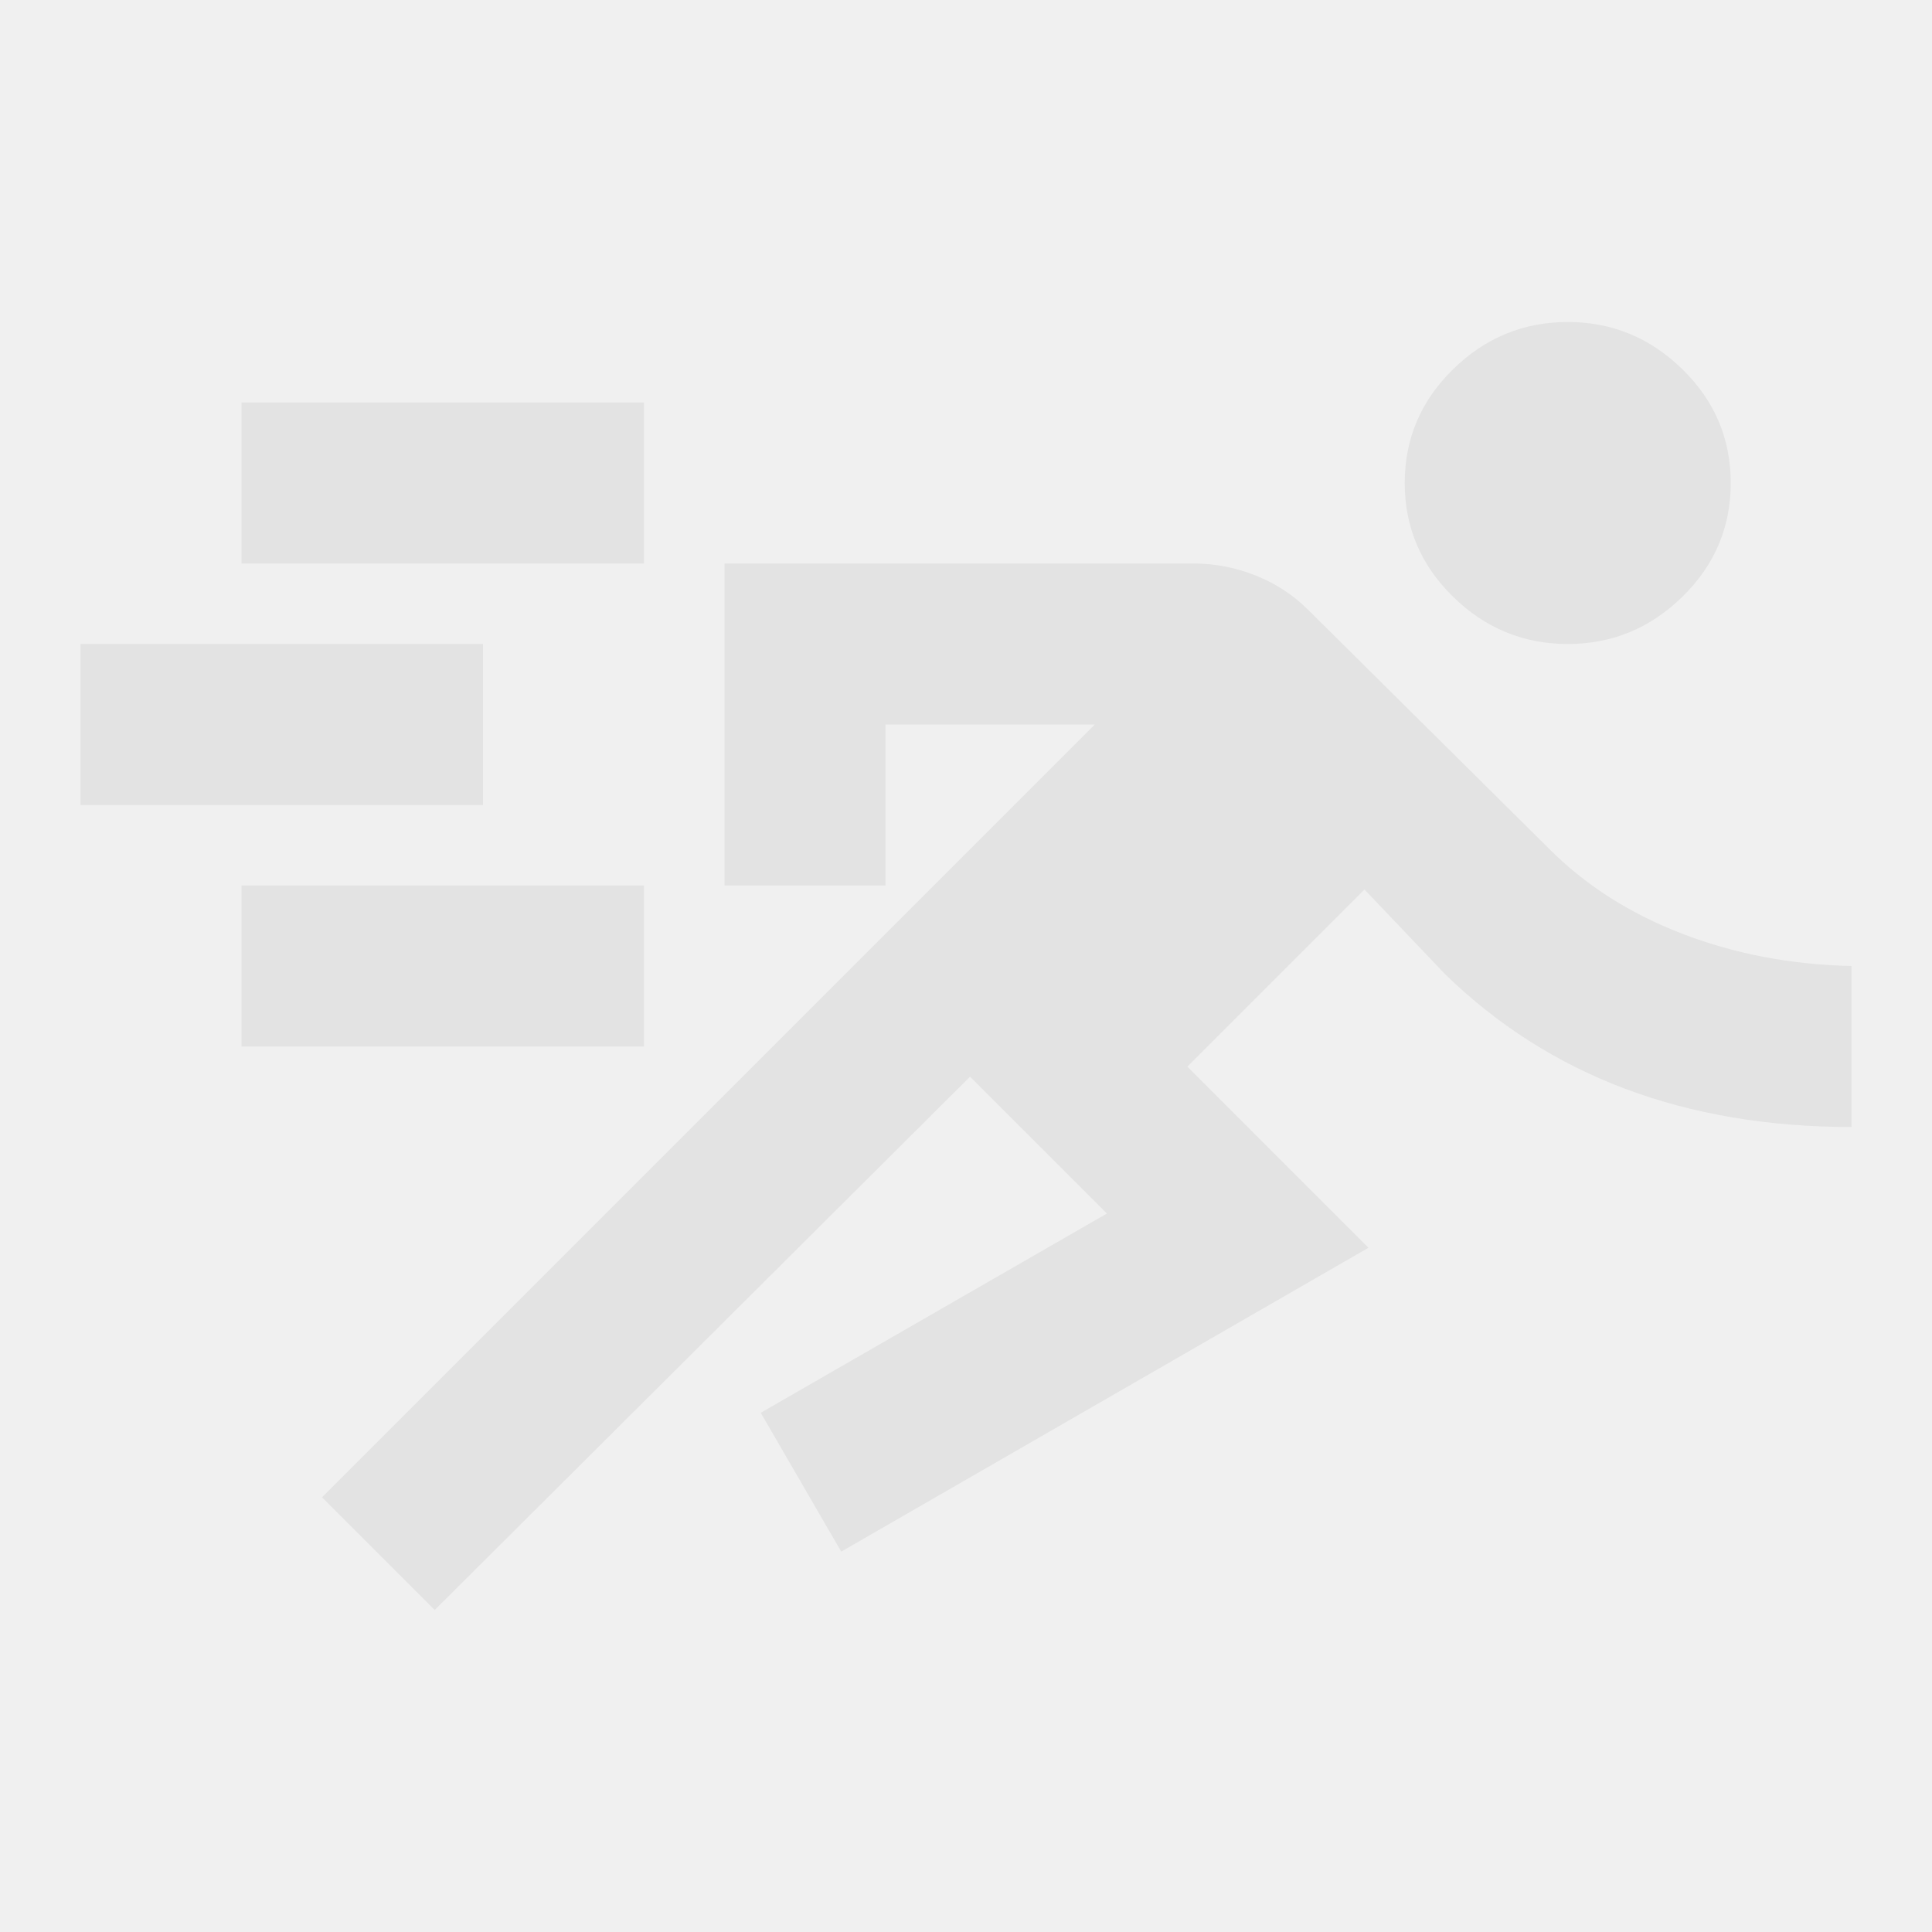
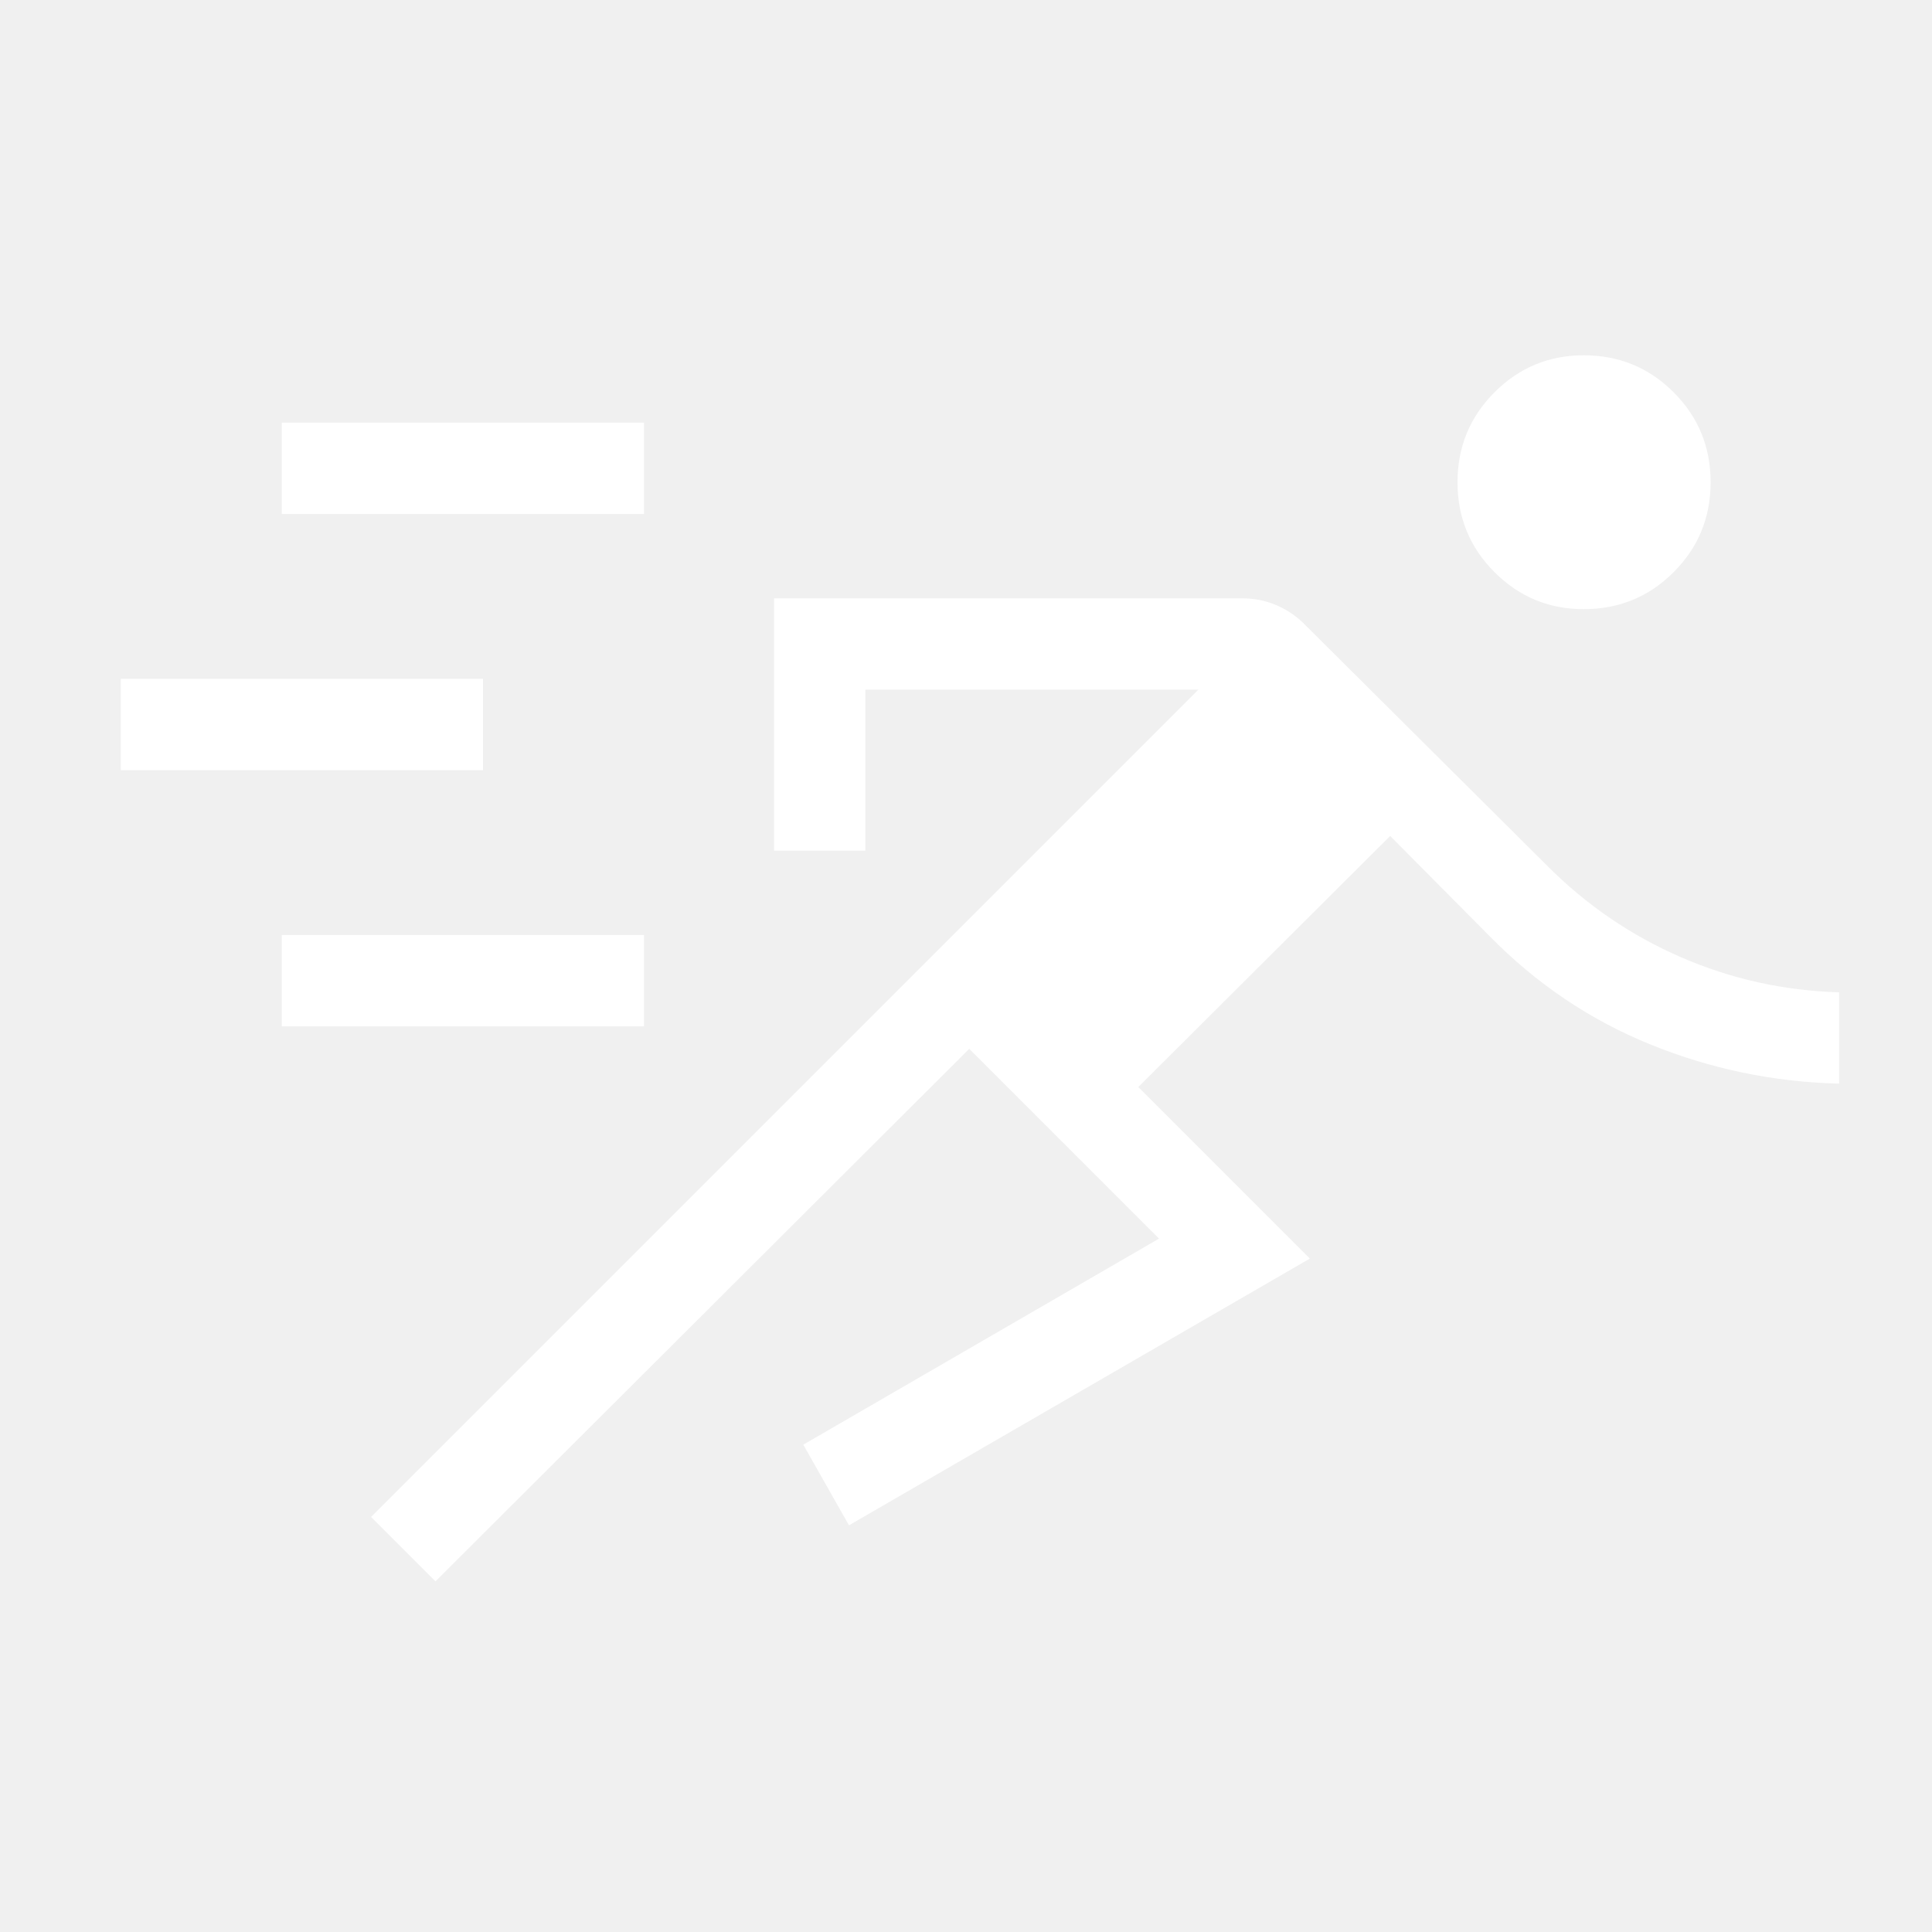
- <svg xmlns="http://www.w3.org/2000/svg" height="24px" viewBox="0 -960 960 960" width="24px" fill="#e3e3e3">
-   <path d="m216-160-56-56 384-384H440v80h-80v-160h233q16 0 31 6t26 17l120 119q27 27 66 42t84 16v80q-62 0-112.5-19T718-476l-40-42-88 88 90 90-262 151-40-69 172-99-68-68-266 265Zm-96-280v-80h200v80H120ZM40-560v-80h200v80H40Zm739-80q-33 0-57-23.5T698-720q0-33 24-56.5t57-23.5q33 0 57 23.5t24 56.5q0 33-24 56.5T779-640Zm-659-40v-80h200v80H120Z" />
+ <svg xmlns="http://www.w3.org/2000/svg" height="48px" viewBox="0 -960 960 960" width="48px" fill="#FFF">
+   <path d="m216.38-174.23-31.99-32 411.07-411.08H430v80h-45.38v-125.38h232.61q8.62 0 16.23 3.08 7.62 3.07 13.77 8.84l121.92 121.31q29 29 66.23 45.15 37.23 16.16 78.47 17.39v45.38q-48.93-1.23-93.85-19.5-44.92-18.27-79.77-53.73l-49.46-49.85-125.16 124.77 85.24 85.23-229 132.54-22.7-40.07 176.77-102.39-94.3-94.31-265.24 264.62ZM140-450v-45.38h180V-450H140ZM60-577.31v-45.38h180v45.38H60Zm726.92-80q-25.92 0-44.3-18.38-18.39-18.39-18.39-44.69 0-26.31 18.39-44.7 18.38-18.38 44.3-18.38 26.31 0 44.69 18.38Q850-746.69 850-720.38q0 26.3-18.39 44.69-18.38 18.38-44.69 18.38ZM140-704.62V-750h180v45.38H140Z" />
</svg>
